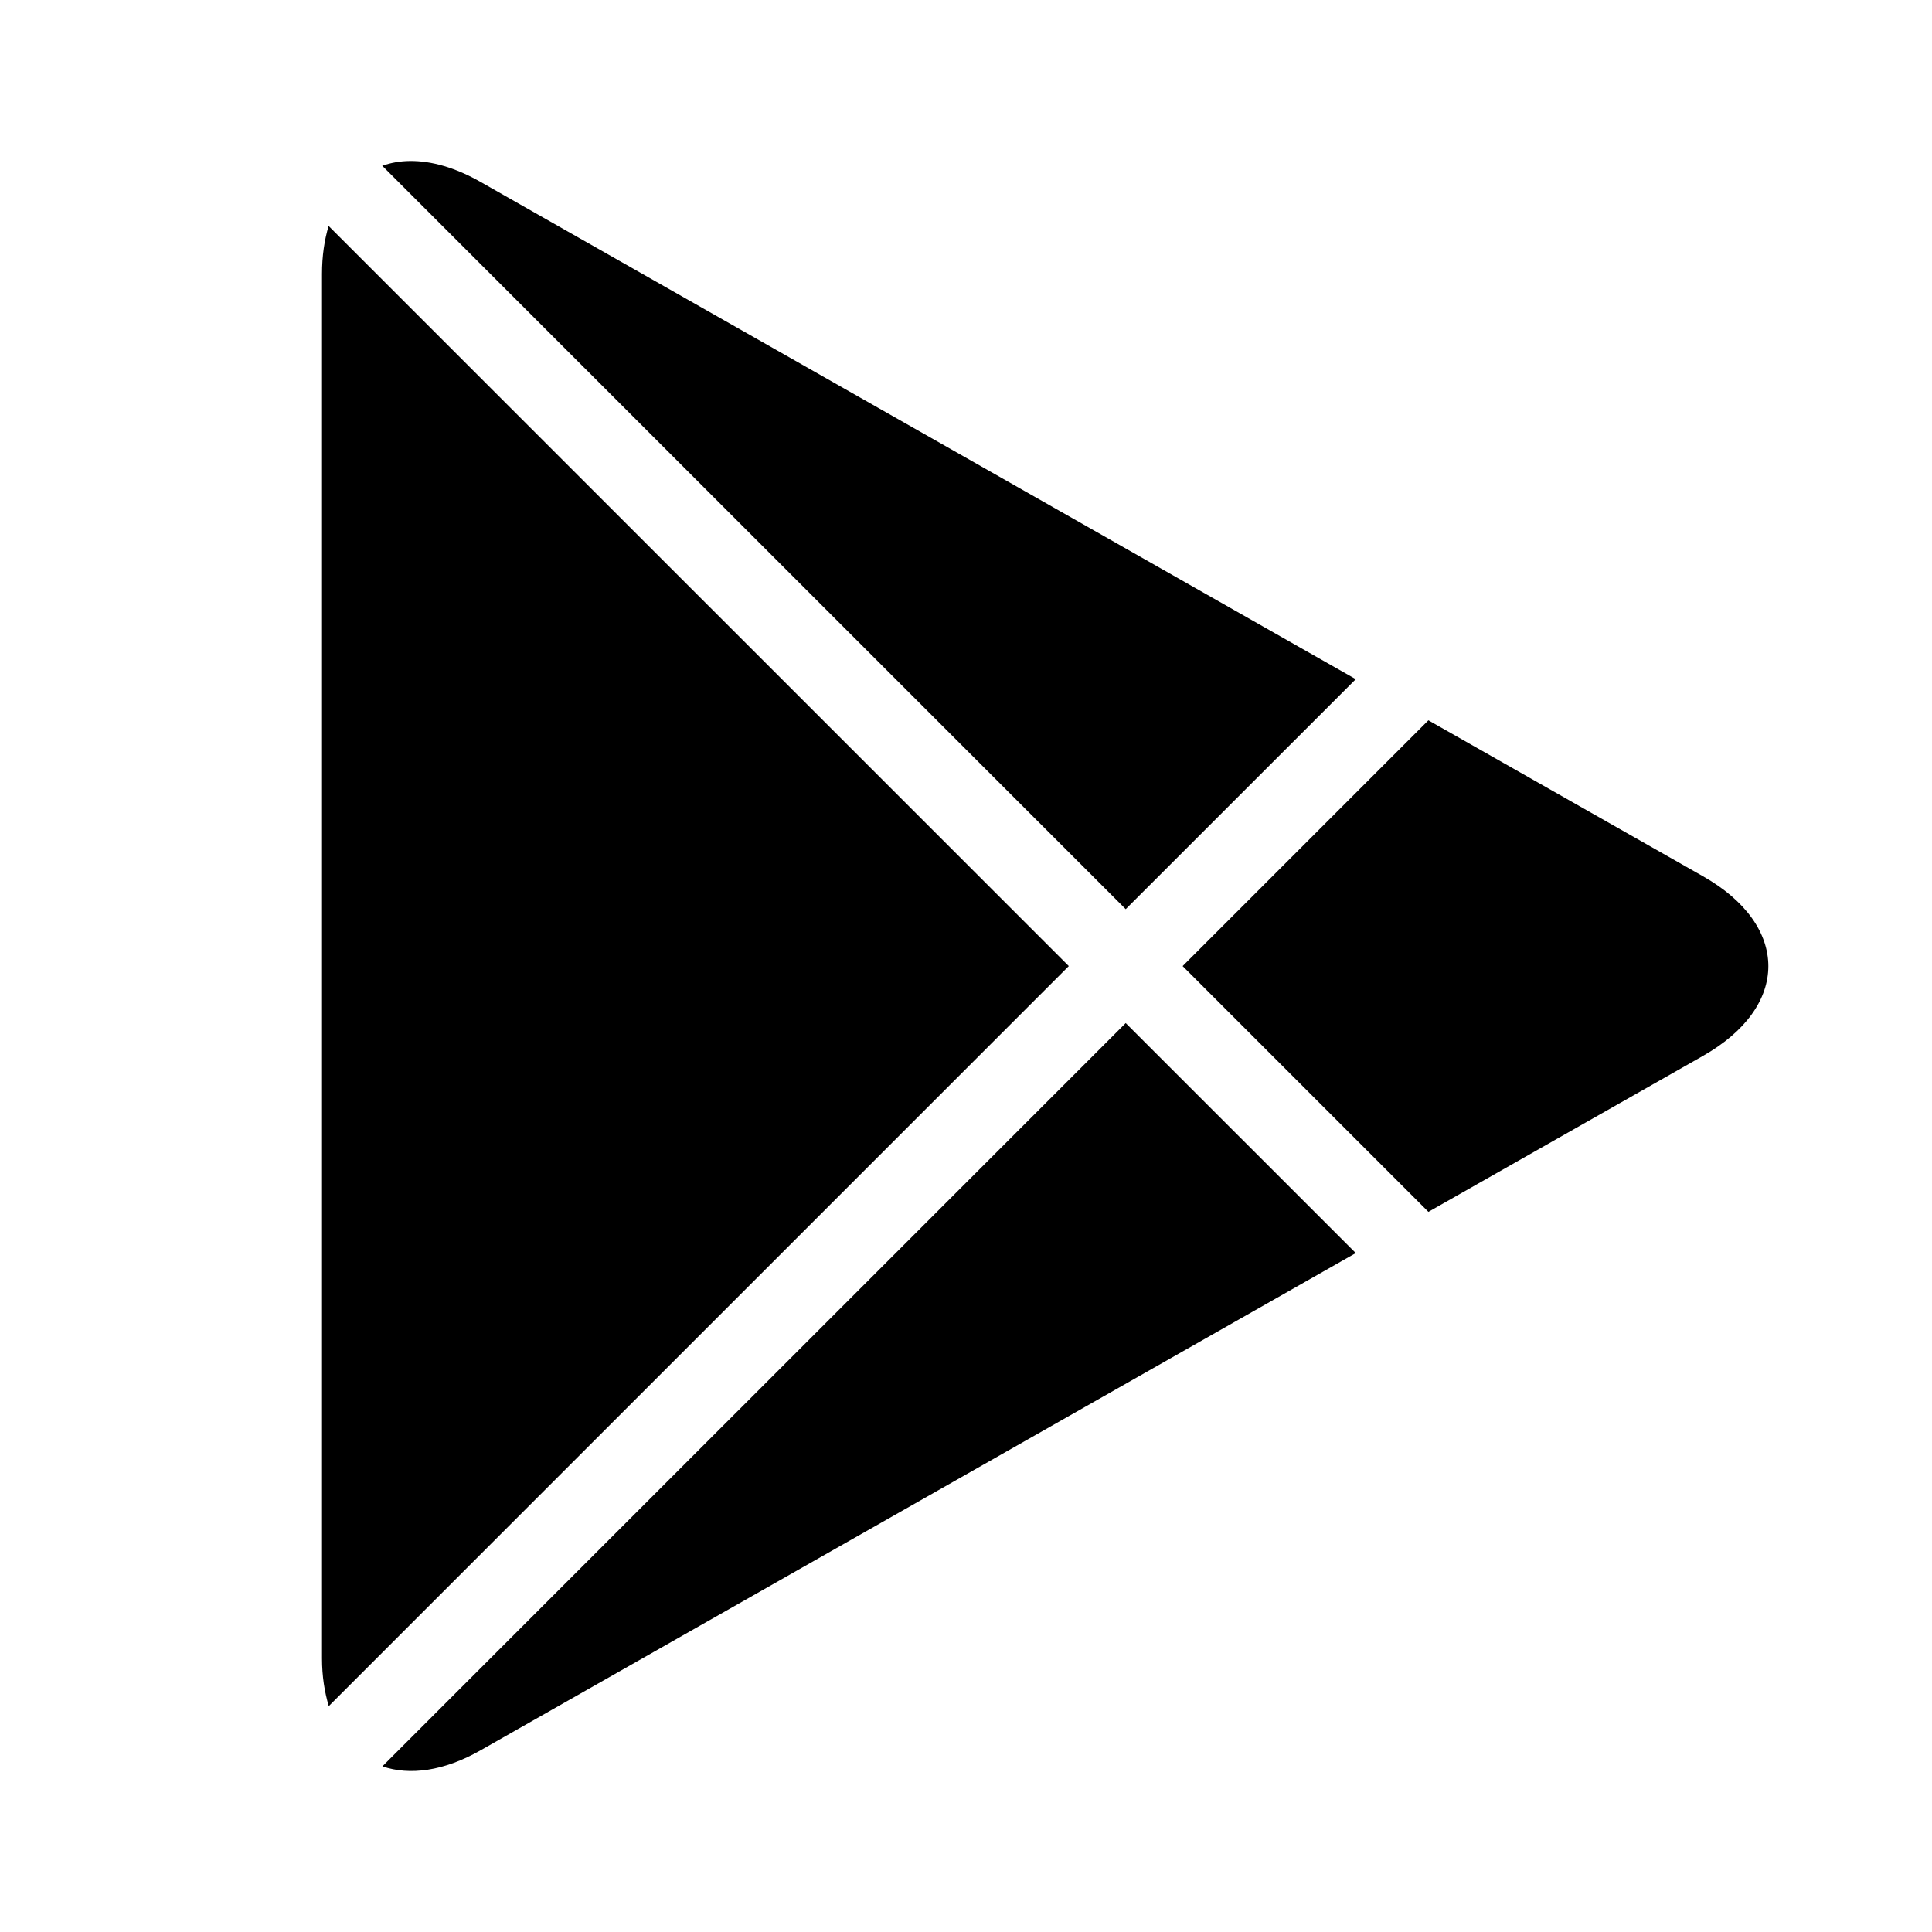
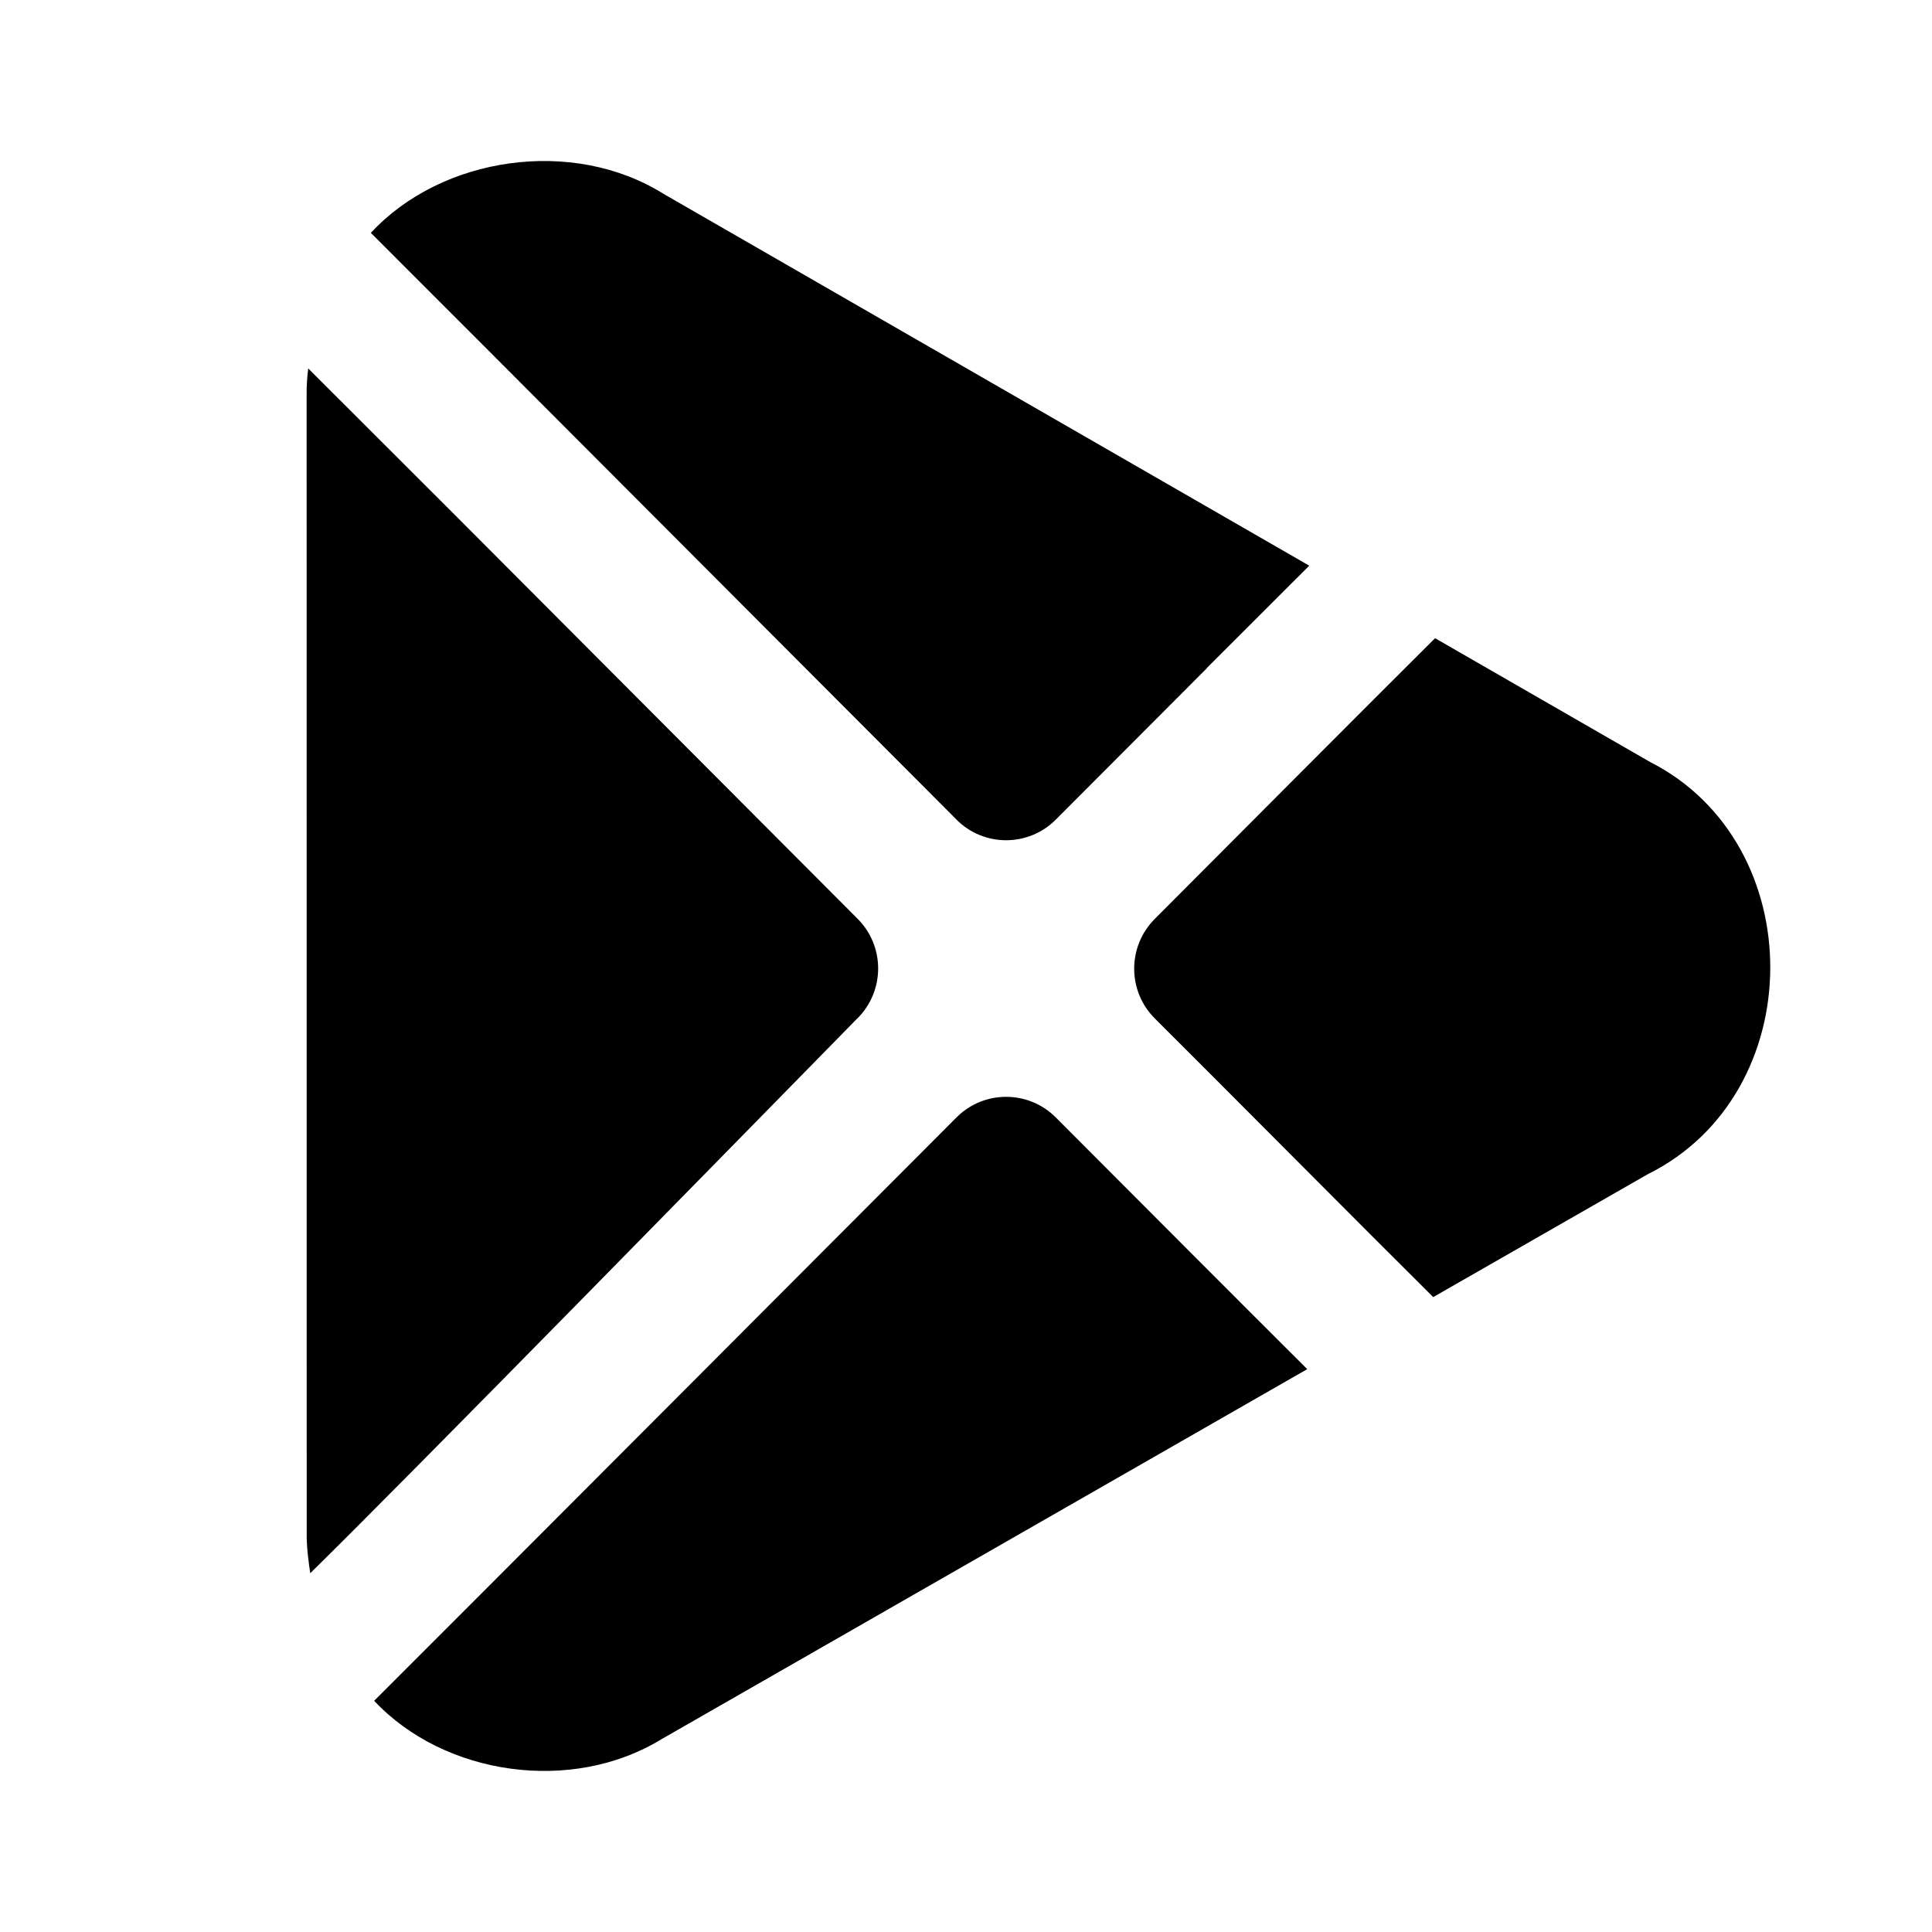
- <svg xmlns="http://www.w3.org/2000/svg" width="24" height="24" viewBox="0 0 24 24" fill="none" version="1.1" id="svg10">
-   <path id="path4" style="fill:#000000;stroke-width:1.227" d="M 5.092,2 C 4.969,2.001 4.855,2.022 4.748,2.059 L 13.984,11.294 16.842,8.437 5.973,2.262 C 5.658,2.082 5.358,1.997 5.092,2 Z M 4.082,2.807 C 4.03,2.981 4,3.179 4,3.403 V 20.6 c 0,0.224 0.032,0.42 0.084,0.594 l 9.193,-9.193 z m 13.662,6.141 -3.053,3.053 3.053,3.053 3.405,-1.934 c 0.544,-0.307 0.818,-0.712 0.818,-1.119 -6.13e-4,-0.407 -0.274,-0.813 -0.818,-1.119 z M 13.984,12.709 4.75,21.942 c 0.337,0.116 0.763,0.062 1.223,-0.201 L 16.842,15.566 Z" />
-   <defs id="defs14" />
+ <svg xmlns="http://www.w3.org/2000/svg" id="a" viewBox="0 0 24 24">
+   <path id="b" d="M13.115,13.881c-.34-.341-.893-.341-1.233,0-.892,.893-6.481,6.498-7.234,7.247,.873,.931,2.455,1.156,3.564,.48l8.027-4.6c-.741-.738-2.373-2.374-3.124-3.127Z" />
+   <path id="c" d="M11.882,10.182c.34,.341,.893,.341,1.233,0l1.875-1.879-.002-.001,1.276-1.275L8.244,2.409c-1.131-.708-2.76-.465-3.637,.484,.735,.731,6.399,6.412,7.276,7.289Z" />
+   <path id="d" d="M10.653,12.649c.341-.342,.341-.895,0-1.236L5.632,6.378l-1.803-1.801c-.013,.105-.022,.22-.02,.332l.001,14.212c.004,.133,.024,.288,.044,.422,1.187-1.162,5.557-5.629,6.798-6.894Z" />
+   <path id="e" d="M20.495,9.464l-2.668-1.536c-.782,.776-2.683,2.687-3.482,3.487-.341,.342-.341,.895,0,1.236,.804,.8,2.672,2.682,3.459,3.462l2.666-1.527c2.016-1,2.031-4.104,.025-5.122Z" />
</svg>
